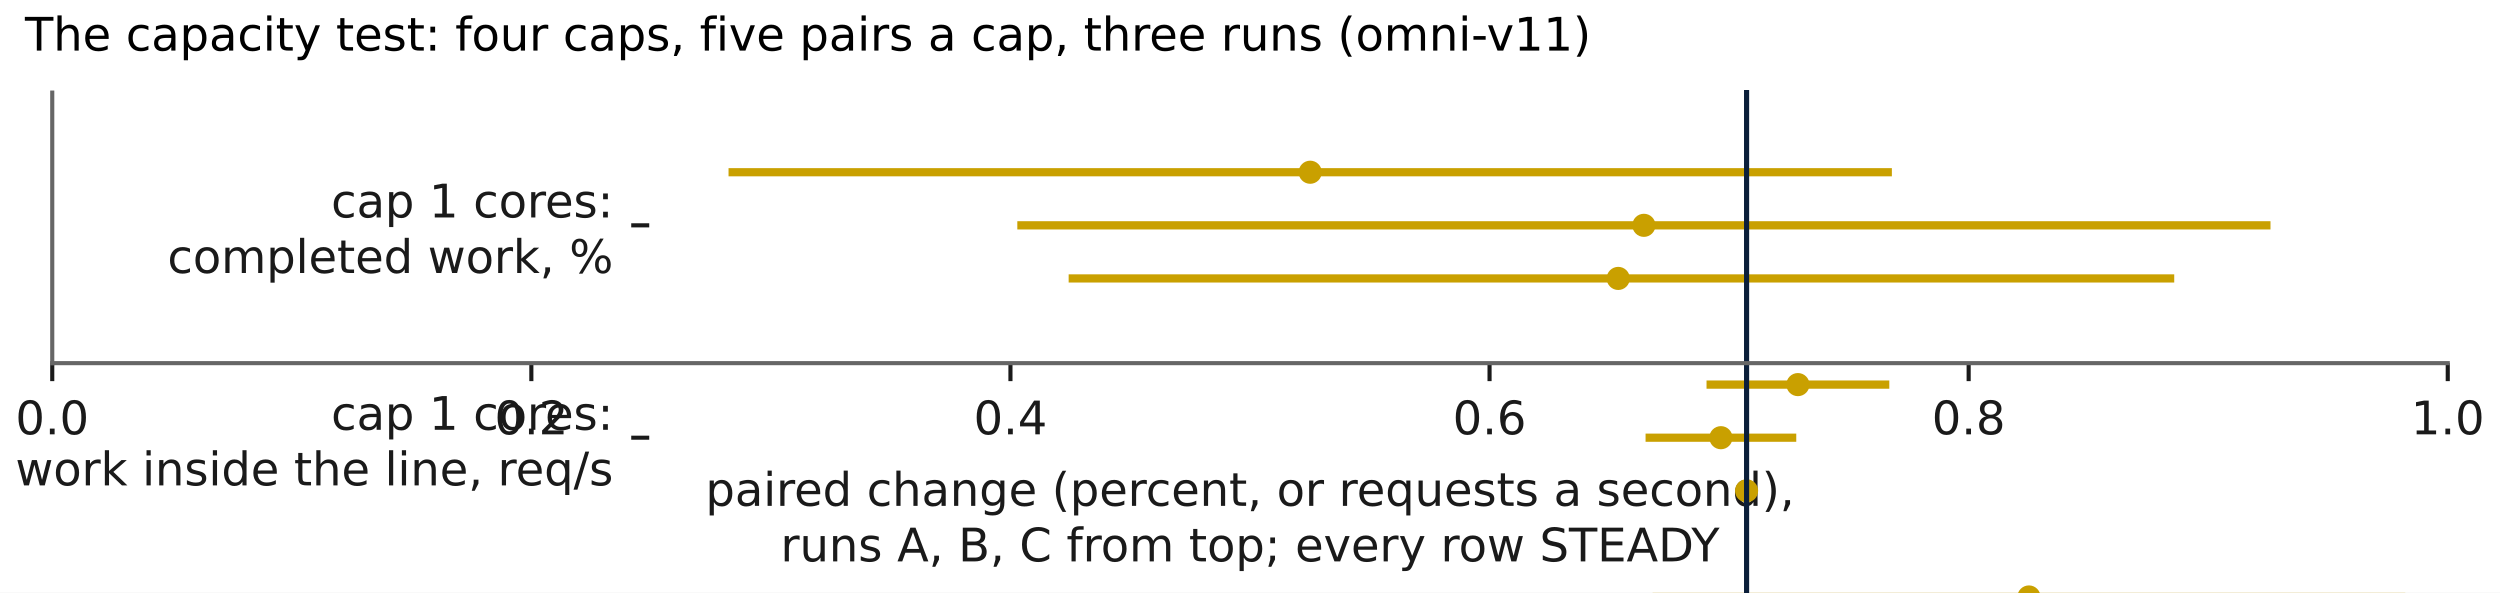
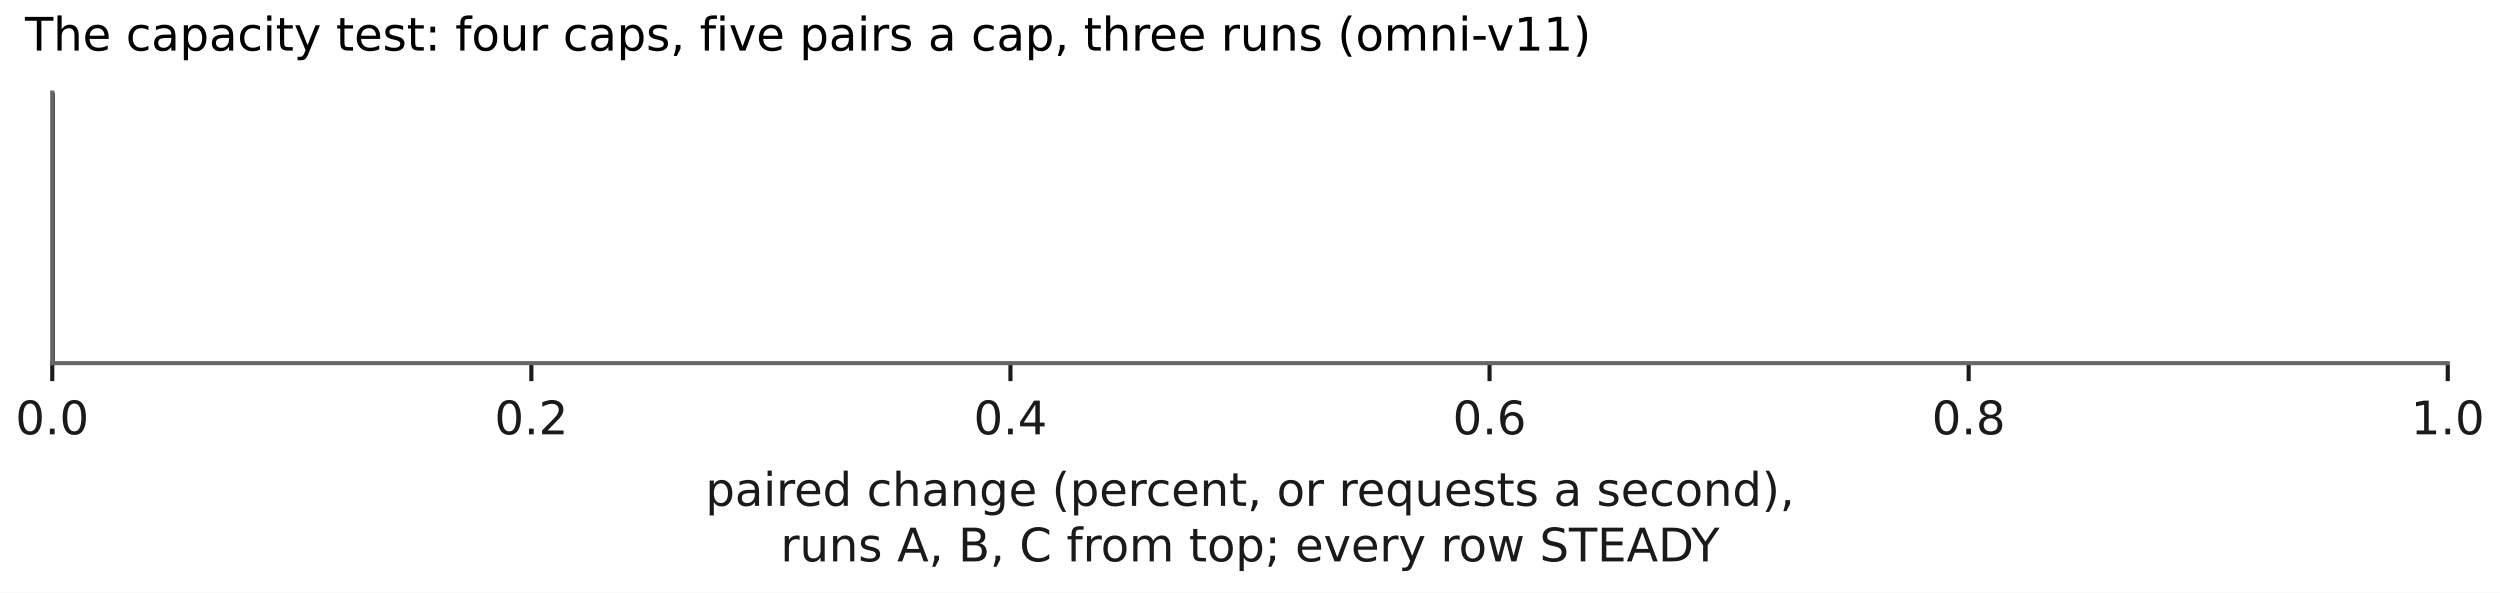
<svg xmlns="http://www.w3.org/2000/svg" xmlns:xlink="http://www.w3.org/1999/xlink" width="486pt" height="115.2pt" viewBox="0 0 486 115.2" version="1.1">
  <defs>
    <style type="text/css">*{stroke-linejoin: round; stroke-linecap: butt}</style>
  </defs>
  <g id="figure_1">
    <g id="patch_1">
      <path d="M 0 115.2  L 486 115.2  L 486 0  L 0 0  z " style="fill: #ffffff" />
    </g>
    <g id="axes_1">
      <g id="patch_2">
        <path d="M 10.157 70.595  L 475.843 70.595  L 475.843 18.001  L 10.157 18.001  z " style="fill: #ffffff" />
      </g>
      <g id="matplotlib.axis_1">
        <g id="xtick_1">
          <g id="line2d_1">
            <defs>
              <path id="m814b2a8047" d="M 0 0  L 0 3.5  " style="stroke: #1a1a1a; stroke-width: 0.8" />
            </defs>
            <g>
              <use xlink:href="#m814b2a8047" x="10.157" y="70.595" style="fill: #1a1a1a; stroke: #1a1a1a; stroke-width: 0.8" />
            </g>
          </g>
          <g id="text_1">
            <text style="font-size: 9px; font-family: 'DejaVu Sans'; text-anchor: middle; fill: #1a1a1a" x="10.157" y="84.433" transform="rotate(-0 10.15665 84.43273)">0.0</text>
          </g>
        </g>
        <g id="xtick_2">
          <g id="line2d_2">
            <g>
              <use xlink:href="#m814b2a8047" x="103.294" y="70.595" style="fill: #1a1a1a; stroke: #1a1a1a; stroke-width: 0.8" />
            </g>
          </g>
          <g id="text_2">
            <text style="font-size: 9px; font-family: 'DejaVu Sans'; text-anchor: middle; fill: #1a1a1a" x="103.294" y="84.433" transform="rotate(-0 103.294 84.43273)">0.2</text>
          </g>
        </g>
        <g id="xtick_3">
          <g id="line2d_3">
            <g>
              <use xlink:href="#m814b2a8047" x="196.431" y="70.595" style="fill: #1a1a1a; stroke: #1a1a1a; stroke-width: 0.8" />
            </g>
          </g>
          <g id="text_3">
            <text style="font-size: 9px; font-family: 'DejaVu Sans'; text-anchor: middle; fill: #1a1a1a" x="196.431" y="84.433" transform="rotate(-0 196.4313 84.43273)">0.4</text>
          </g>
        </g>
        <g id="xtick_4">
          <g id="line2d_4">
            <g>
              <use xlink:href="#m814b2a8047" x="289.569" y="70.595" style="fill: #1a1a1a; stroke: #1a1a1a; stroke-width: 0.8" />
            </g>
          </g>
          <g id="text_4">
            <text style="font-size: 9px; font-family: 'DejaVu Sans'; text-anchor: middle; fill: #1a1a1a" x="289.569" y="84.433" transform="rotate(-0 289.5687 84.43273)">0.6</text>
          </g>
        </g>
        <g id="xtick_5">
          <g id="line2d_5">
            <g>
              <use xlink:href="#m814b2a8047" x="382.706" y="70.595" style="fill: #1a1a1a; stroke: #1a1a1a; stroke-width: 0.8" />
            </g>
          </g>
          <g id="text_5">
            <text style="font-size: 9px; font-family: 'DejaVu Sans'; text-anchor: middle; fill: #1a1a1a" x="382.706" y="84.433" transform="rotate(-0 382.706 84.43273)">0.8</text>
          </g>
        </g>
        <g id="xtick_6">
          <g id="line2d_6">
            <g>
              <use xlink:href="#m814b2a8047" x="475.843" y="70.595" style="fill: #1a1a1a; stroke: #1a1a1a; stroke-width: 0.8" />
            </g>
          </g>
          <g id="text_6">
            <text style="font-size: 9px; font-family: 'DejaVu Sans'; text-anchor: middle; fill: #1a1a1a" x="475.843" y="84.433" transform="rotate(-0 475.8434 84.43273)">1.0</text>
          </g>
        </g>
        <g id="text_7">
          <text style="font-size: 9px; font-family: 'DejaVu Sans'; fill: #1a1a1a" transform="translate(137.1488 98.33431)">paired change (percent, or requests a second),</text>
          <text style="font-size: 9px; font-family: 'DejaVu Sans'; fill: #1a1a1a" transform="translate(151.7372 109.1368)">runs A, B, C from top; every row STEADY</text>
        </g>
      </g>
-       <g id="matplotlib.axis_2">
-         <g id="ytick_1">
-           <g id="line2d_7">
-             <defs>
-               <path id="m31e56b5a68" d="M 0 0  L -3.5 0  " style="stroke: #1a1a1a; stroke-width: 0.8" />
-             </defs>
-             <g>
-               <use xlink:href="#m31e56b5a68" x="126.21" y="332.792" style="fill: #1a1a1a; stroke: #1a1a1a; stroke-width: 0.8" />
-             </g>
-           </g>
-           <g id="text_8">
-             <text style="font-size: 9px; font-family: 'DejaVu Sans'; fill: #1a1a1a" transform="translate(64.3704 331.2605)">cap 3 cores:</text>
-             <text style="font-size: 9px; font-family: 'DejaVu Sans'; fill: #1a1a1a" transform="translate(3.00024 342.0629)">work inside the line, req/s</text>
-           </g>
-         </g>
-         <g id="ytick_2">
-           <g id="line2d_8">
-             <g>
-               <use xlink:href="#m31e56b5a68" x="126.21" y="291.508" style="fill: #1a1a1a; stroke: #1a1a1a; stroke-width: 0.8" />
-             </g>
-           </g>
-           <g id="text_9">
-             <text style="font-size: 9px; font-family: 'DejaVu Sans'; fill: #1a1a1a" transform="translate(64.3704 289.9764)">cap 3 cores:</text>
-             <text style="font-size: 9px; font-family: 'DejaVu Sans'; fill: #1a1a1a" transform="translate(32.54555 300.7789)">completed work, %</text>
-           </g>
-         </g>
-         <g id="ytick_3">
-           <g id="line2d_9">
-             <g>
-               <use xlink:href="#m31e56b5a68" x="126.21" y="250.224" style="fill: #1a1a1a; stroke: #1a1a1a; stroke-width: 0.8" />
-             </g>
-           </g>
-           <g id="text_10">
-             <text style="font-size: 9px; font-family: 'DejaVu Sans'; fill: #1a1a1a" transform="translate(64.3704 248.6924)">cap 2 cores:</text>
-             <text style="font-size: 9px; font-family: 'DejaVu Sans'; fill: #1a1a1a" transform="translate(3.00024 259.4948)">work inside the line, req/s</text>
-           </g>
-         </g>
-         <g id="ytick_4">
-           <g id="line2d_10">
-             <g>
-               <use xlink:href="#m31e56b5a68" x="126.21" y="208.94" style="fill: #1a1a1a; stroke: #1a1a1a; stroke-width: 0.8" />
-             </g>
-           </g>
-           <g id="text_11">
-             <text style="font-size: 9px; font-family: 'DejaVu Sans'; fill: #1a1a1a" transform="translate(64.3704 207.4083)">cap 2 cores:</text>
-             <text style="font-size: 9px; font-family: 'DejaVu Sans'; fill: #1a1a1a" transform="translate(32.54555 218.2108)">completed work, %</text>
-           </g>
-         </g>
-         <g id="ytick_5">
-           <g id="line2d_11">
-             <g>
-               <use xlink:href="#m31e56b5a68" x="126.21" y="167.656" style="fill: #1a1a1a; stroke: #1a1a1a; stroke-width: 0.8" />
-             </g>
-           </g>
-           <g id="text_12">
-             <text style="font-size: 9px; font-family: 'DejaVu Sans'; fill: #1a1a1a" transform="translate(55.78383 166.1243)">cap 1.5 cores:</text>
-             <text style="font-size: 9px; font-family: 'DejaVu Sans'; fill: #1a1a1a" transform="translate(3.00024 176.9267)">work inside the line, req/s</text>
-           </g>
-         </g>
-         <g id="ytick_6">
-           <g id="line2d_12">
-             <g>
-               <use xlink:href="#m31e56b5a68" x="126.21" y="126.372" style="fill: #1a1a1a; stroke: #1a1a1a; stroke-width: 0.8" />
-             </g>
-           </g>
-           <g id="text_13">
-             <text style="font-size: 9px; font-family: 'DejaVu Sans'; fill: #1a1a1a" transform="translate(55.78383 124.8402)">cap 1.5 cores:</text>
-             <text style="font-size: 9px; font-family: 'DejaVu Sans'; fill: #1a1a1a" transform="translate(32.54555 135.6427)">completed work, %</text>
-           </g>
-         </g>
-         <g id="ytick_7">
-           <g id="line2d_13">
-             <g>
-               <use xlink:href="#m31e56b5a68" x="126.21" y="85.088" style="fill: #1a1a1a; stroke: #1a1a1a; stroke-width: 0.8" />
-             </g>
-           </g>
-           <g id="text_14">
-             <text style="font-size: 9px; font-family: 'DejaVu Sans'; fill: #1a1a1a" transform="translate(64.3704 83.55616)">cap 1 cores:</text>
-             <text style="font-size: 9px; font-family: 'DejaVu Sans'; fill: #1a1a1a" transform="translate(3.00024 94.35862)">work inside the line, req/s</text>
-           </g>
-         </g>
-         <g id="ytick_8">
-           <g id="line2d_14">
-             <g>
-               <use xlink:href="#m31e56b5a68" x="126.21" y="43.804" style="fill: #1a1a1a; stroke: #1a1a1a; stroke-width: 0.8" />
-             </g>
-           </g>
-           <g id="text_15">
-             <text style="font-size: 9px; font-family: 'DejaVu Sans'; fill: #1a1a1a" transform="translate(64.3704 42.27211)">cap 1 cores:</text>
-             <text style="font-size: 9px; font-family: 'DejaVu Sans'; fill: #1a1a1a" transform="translate(32.54555 53.07457)">completed work, %</text>
-           </g>
-         </g>
-       </g>
-       <g id="line2d_15">
-         <path d="M 320.698 322.471  L 348.393 322.471  " clip-path="url(#pdcd9a6ac54)" style="fill: none; stroke: #c9a000; stroke-width: 1.6; stroke-linecap: square" />
-       </g>
-       <g id="line2d_16">
-         <defs>
-           <path id="mf768154954" d="M 0 1.75  C 0.464 1.75 0.909 1.566 1.237 1.237  C 1.566 0.909 1.75 0.464 1.75 0  C 1.75 -0.464 1.566 -0.909 1.237 -1.237  C 0.909 -1.566 0.464 -1.75 0 -1.75  C -0.464 -1.75 -0.909 -1.566 -1.237 -1.237  C -1.566 -0.909 -1.75 -0.464 -1.75 0  C -1.75 0.464 -1.566 0.909 -1.237 1.237  C -0.909 1.566 -0.464 1.75 0 1.75  z " style="stroke: #c9a000" />
-         </defs>
-         <g clip-path="url(#pdcd9a6ac54)">
-           <use xlink:href="#mf768154954" x="334.545" y="322.471" style="fill: #c9a000; stroke: #c9a000" />
-         </g>
-       </g>
-       <g id="line2d_17">
-         <path d="M 312.589 332.792  L 346.521 332.792  " clip-path="url(#pdcd9a6ac54)" style="fill: none; stroke: #c9a000; stroke-width: 1.6; stroke-linecap: square" />
-       </g>
-       <g id="line2d_18">
-         <g clip-path="url(#pdcd9a6ac54)">
-           <use xlink:href="#mf768154954" x="329.555" y="332.792" style="fill: #c9a000; stroke: #c9a000" />
-         </g>
-       </g>
-       <g id="line2d_19">
-         <path d="M 320.698 343.113  L 348.393 343.113  " clip-path="url(#pdcd9a6ac54)" style="fill: none; stroke: #c9a000; stroke-width: 1.6; stroke-linecap: square" />
-       </g>
-       <g id="line2d_20">
-         <g clip-path="url(#pdcd9a6ac54)">
-           <use xlink:href="#mf768154954" x="334.545" y="343.113" style="fill: #c9a000; stroke: #c9a000" />
-         </g>
-       </g>
-       <g id="line2d_21">
-         <path d="M 292.13 281.187  L 344.525 281.187  " clip-path="url(#pdcd9a6ac54)" style="fill: none; stroke: #c9a000; stroke-width: 1.6; stroke-linecap: square" />
-       </g>
-       <g id="line2d_22">
-         <g clip-path="url(#pdcd9a6ac54)">
-           <use xlink:href="#mf768154954" x="318.328" y="281.187" style="fill: #c9a000; stroke: #c9a000" />
-         </g>
-       </g>
-       <g id="line2d_23">
-         <path d="M 322.07 291.508  L 348.268 291.508  " clip-path="url(#pdcd9a6ac54)" style="fill: none; stroke: #c9a000; stroke-width: 1.6; stroke-linecap: square" />
-       </g>
-       <g id="line2d_24">
-         <g clip-path="url(#pdcd9a6ac54)">
-           <use xlink:href="#mf768154954" x="335.793" y="291.508" style="fill: #c9a000; stroke: #c9a000" />
-         </g>
-       </g>
-       <g id="line2d_25">
-         <path d="M 288.387 301.829  L 355.753 301.829  " clip-path="url(#pdcd9a6ac54)" style="fill: none; stroke: #c9a000; stroke-width: 1.6; stroke-linecap: square" />
-       </g>
-       <g id="line2d_26">
-         <g clip-path="url(#pdcd9a6ac54)">
-           <use xlink:href="#mf768154954" x="322.07" y="301.829" style="fill: #c9a000; stroke: #c9a000" />
-         </g>
-       </g>
-       <g id="line2d_27">
-         <path d="M 339.535 239.903  L 339.535 239.903  " clip-path="url(#pdcd9a6ac54)" style="fill: none; stroke: #c9a000; stroke-width: 1.6; stroke-linecap: square" />
-       </g>
-       <g id="line2d_28">
-         <g clip-path="url(#pdcd9a6ac54)">
-           <use xlink:href="#mf768154954" x="339.535" y="239.903" style="fill: #c9a000; stroke: #c9a000" />
-         </g>
-       </g>
-       <g id="line2d_29">
-         <path d="M 339.535 250.224  L 339.535 250.224  " clip-path="url(#pdcd9a6ac54)" style="fill: none; stroke: #c9a000; stroke-width: 1.6; stroke-linecap: square" />
-       </g>
-       <g id="line2d_30">
-         <g clip-path="url(#pdcd9a6ac54)">
-           <use xlink:href="#mf768154954" x="339.535" y="250.224" style="fill: #c9a000; stroke: #c9a000" />
-         </g>
-       </g>
-       <g id="line2d_31">
-         <path d="M 312.589 260.545  L 346.521 260.545  " clip-path="url(#pdcd9a6ac54)" style="fill: none; stroke: #c9a000; stroke-width: 1.6; stroke-linecap: square" />
-       </g>
-       <g id="line2d_32">
-         <g clip-path="url(#pdcd9a6ac54)">
-           <use xlink:href="#mf768154954" x="329.555" y="260.545" style="fill: #c9a000; stroke: #c9a000" />
-         </g>
-       </g>
-       <g id="line2d_33">
-         <path d="M 330.803 198.619  L 352.01 198.619  " clip-path="url(#pdcd9a6ac54)" style="fill: none; stroke: #c9a000; stroke-width: 1.6; stroke-linecap: square" />
-       </g>
-       <g id="line2d_34">
-         <g clip-path="url(#pdcd9a6ac54)">
-           <use xlink:href="#mf768154954" x="342.03" y="198.619" style="fill: #c9a000; stroke: #c9a000" />
-         </g>
-       </g>
-       <g id="line2d_35">
-         <path d="M 258.447 208.94  L 398.169 208.94  " clip-path="url(#pdcd9a6ac54)" style="fill: none; stroke: #c9a000; stroke-width: 1.6; stroke-linecap: square" />
-       </g>
-       <g id="line2d_36">
-         <g clip-path="url(#pdcd9a6ac54)">
-           <use xlink:href="#mf768154954" x="328.308" y="208.94" style="fill: #c9a000; stroke: #c9a000" />
-         </g>
-       </g>
-       <g id="line2d_37">
-         <path d="M 298.367 219.261  L 363.238 219.261  " clip-path="url(#pdcd9a6ac54)" style="fill: none; stroke: #c9a000; stroke-width: 1.6; stroke-linecap: square" />
-       </g>
-       <g id="line2d_38">
-         <g clip-path="url(#pdcd9a6ac54)">
-           <use xlink:href="#mf768154954" x="330.803" y="219.261" style="fill: #c9a000; stroke: #c9a000" />
-         </g>
-       </g>
-       <g id="line2d_39">
-         <path d="M 332.549 157.335  L 366.482 157.335  " clip-path="url(#pdcd9a6ac54)" style="fill: none; stroke: #c9a000; stroke-width: 1.6; stroke-linecap: square" />
-       </g>
-       <g id="line2d_40">
-         <g clip-path="url(#pdcd9a6ac54)">
-           <use xlink:href="#mf768154954" x="349.515" y="157.335" style="fill: #c9a000; stroke: #c9a000" />
-         </g>
-       </g>
-       <g id="line2d_41">
-         <path d="M 330.678 167.656  L 358.373 167.656  " clip-path="url(#pdcd9a6ac54)" style="fill: none; stroke: #c9a000; stroke-width: 1.6; stroke-linecap: square" />
-       </g>
-       <g id="line2d_42">
-         <g clip-path="url(#pdcd9a6ac54)">
-           <use xlink:href="#mf768154954" x="344.525" y="167.656" style="fill: #c9a000; stroke: #c9a000" />
-         </g>
-       </g>
-       <g id="line2d_43">
-         <path d="M 339.535 177.977  L 339.535 177.977  " clip-path="url(#pdcd9a6ac54)" style="fill: none; stroke: #c9a000; stroke-width: 1.6; stroke-linecap: square" />
-       </g>
-       <g id="line2d_44">
-         <g clip-path="url(#pdcd9a6ac54)">
-           <use xlink:href="#mf768154954" x="339.535" y="177.977" style="fill: #c9a000; stroke: #c9a000" />
-         </g>
-       </g>
-       <g id="line2d_45">
-         <path d="M 322.07 116.051  L 466.782 116.051  " clip-path="url(#pdcd9a6ac54)" style="fill: none; stroke: #c9a000; stroke-width: 1.6; stroke-linecap: square" />
-       </g>
-       <g id="line2d_46">
-         <g clip-path="url(#pdcd9a6ac54)">
-           <use xlink:href="#mf768154954" x="394.426" y="116.051" style="fill: #c9a000; stroke: #c9a000" />
-         </g>
-       </g>
-       <g id="line2d_47">
-         <path d="M 305.852 126.372  L 369.476 126.372  " clip-path="url(#pdcd9a6ac54)" style="fill: none; stroke: #c9a000; stroke-width: 1.6; stroke-linecap: square" />
-       </g>
-       <g id="line2d_48">
-         <g clip-path="url(#pdcd9a6ac54)">
-           <use xlink:href="#mf768154954" x="337.04" y="126.372" style="fill: #c9a000; stroke: #c9a000" />
-         </g>
-       </g>
-       <g id="line2d_49">
-         <path d="M 196.071 136.693  L 443.079 136.693  " clip-path="url(#pdcd9a6ac54)" style="fill: none; stroke: #c9a000; stroke-width: 1.6; stroke-linecap: square" />
-       </g>
-       <g id="line2d_50">
-         <g clip-path="url(#pdcd9a6ac54)">
-           <use xlink:href="#mf768154954" x="319.575" y="136.693" style="fill: #c9a000; stroke: #c9a000" />
-         </g>
-       </g>
-       <g id="line2d_51">
-         <path d="M 332.549 74.767  L 366.482 74.767  " clip-path="url(#pdcd9a6ac54)" style="fill: none; stroke: #c9a000; stroke-width: 1.6; stroke-linecap: square" />
-       </g>
-       <g id="line2d_52">
-         <g clip-path="url(#pdcd9a6ac54)">
-           <use xlink:href="#mf768154954" x="349.515" y="74.767" style="fill: #c9a000; stroke: #c9a000" />
-         </g>
-       </g>
-       <g id="line2d_53">
-         <path d="M 320.698 85.088  L 348.393 85.088  " clip-path="url(#pdcd9a6ac54)" style="fill: none; stroke: #c9a000; stroke-width: 1.6; stroke-linecap: square" />
-       </g>
-       <g id="line2d_54">
-         <g clip-path="url(#pdcd9a6ac54)">
-           <use xlink:href="#mf768154954" x="334.545" y="85.088" style="fill: #c9a000; stroke: #c9a000" />
-         </g>
-       </g>
-       <g id="line2d_55">
-         <path d="M 339.535 95.409  L 339.535 95.409  " clip-path="url(#pdcd9a6ac54)" style="fill: none; stroke: #c9a000; stroke-width: 1.6; stroke-linecap: square" />
-       </g>
-       <g id="line2d_56">
-         <g clip-path="url(#pdcd9a6ac54)">
-           <use xlink:href="#mf768154954" x="339.535" y="95.409" style="fill: #c9a000; stroke: #c9a000" />
-         </g>
-       </g>
-       <g id="line2d_57">
-         <path d="M 142.428 33.483  L 366.981 33.483  " clip-path="url(#pdcd9a6ac54)" style="fill: none; stroke: #c9a000; stroke-width: 1.6; stroke-linecap: square" />
-       </g>
-       <g id="line2d_58">
-         <g clip-path="url(#pdcd9a6ac54)">
-           <use xlink:href="#mf768154954" x="254.704" y="33.483" style="fill: #c9a000; stroke: #c9a000" />
-         </g>
-       </g>
-       <g id="line2d_59">
-         <path d="M 198.566 43.804  L 440.584 43.804  " clip-path="url(#pdcd9a6ac54)" style="fill: none; stroke: #c9a000; stroke-width: 1.6; stroke-linecap: square" />
-       </g>
-       <g id="line2d_60">
-         <g clip-path="url(#pdcd9a6ac54)">
-           <use xlink:href="#mf768154954" x="319.575" y="43.804" style="fill: #c9a000; stroke: #c9a000" />
-         </g>
-       </g>
-       <g id="line2d_61">
-         <path d="M 208.546 54.125  L 421.871 54.125  " clip-path="url(#pdcd9a6ac54)" style="fill: none; stroke: #c9a000; stroke-width: 1.6; stroke-linecap: square" />
-       </g>
-       <g id="line2d_62">
-         <g clip-path="url(#pdcd9a6ac54)">
-           <use xlink:href="#mf768154954" x="314.585" y="54.125" style="fill: #c9a000; stroke: #c9a000" />
-         </g>
-       </g>
-       <g id="line2d_63">
-         <path d="M 339.535 358.595  L 339.535 18.001  " clip-path="url(#pdcd9a6ac54)" style="fill: none; stroke: #0b1f3a; stroke-linecap: square" />
+       <g id="matplotlib.axis_2" />
+       <g id="line2d_7">
+         <path d="M 10.157 70.595  L 10.157 18.001  " clip-path="url(#pc629b762ae)" style="fill: none; stroke: #0b1f3a; stroke-linecap: square" />
      </g>
      <g id="patch_3">
        <path d="M 10.157 70.595  L 10.157 18.001  " style="fill: none; stroke: #666666; stroke-width: 0.8; stroke-linejoin: miter; stroke-linecap: square" />
      </g>
      <g id="patch_4">
        <path d="M 10.157 70.595  L 475.843 70.595  " style="fill: none; stroke: #666666; stroke-width: 0.8; stroke-linejoin: miter; stroke-linecap: square" />
      </g>
    </g>
    <g id="text_8">
      <text style="font-size: 9px; font-family: 'DejaVu Sans'; text-anchor: start" x="4.86" y="9.839" transform="rotate(-0 4.86 9.838834)">The capacity test: four caps, five pairs a cap, three runs (omni-v11)</text>
    </g>
  </g>
  <defs>
    <clipPath id="pc629b762ae">
      <rect x="10.157" y="18.001" width="465.687" height="52.593" />
    </clipPath>
  </defs>
</svg>
